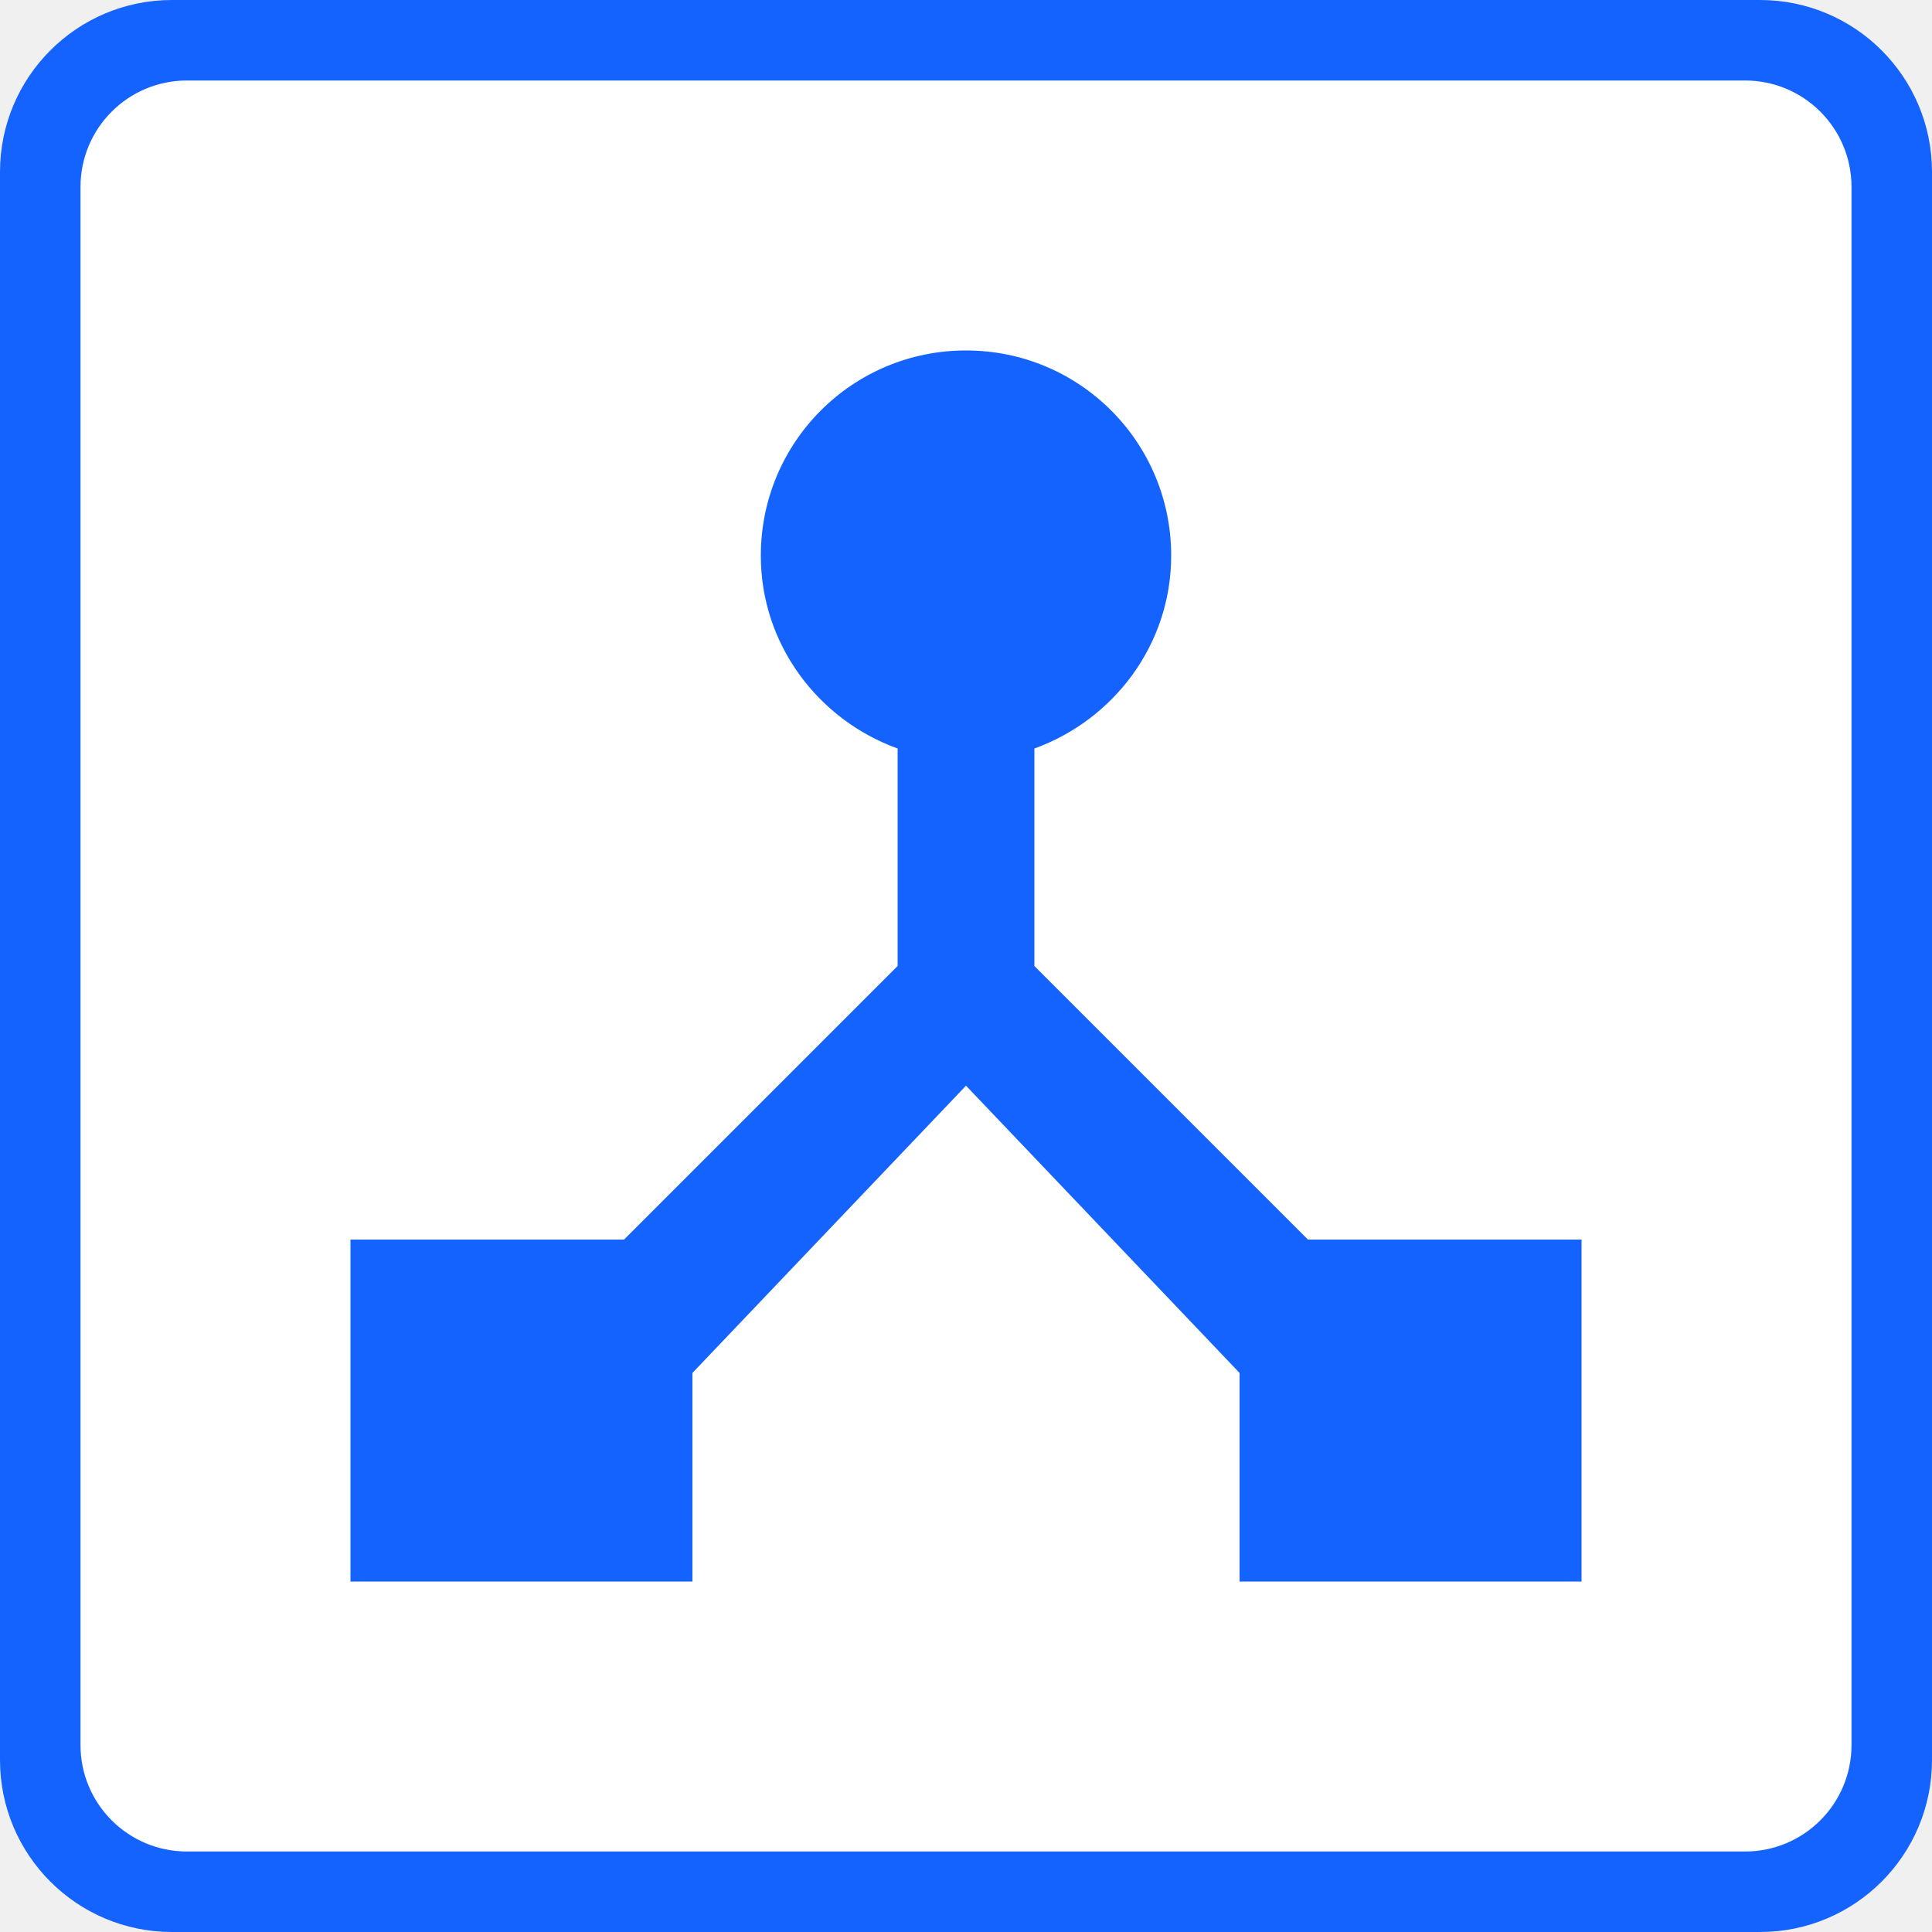
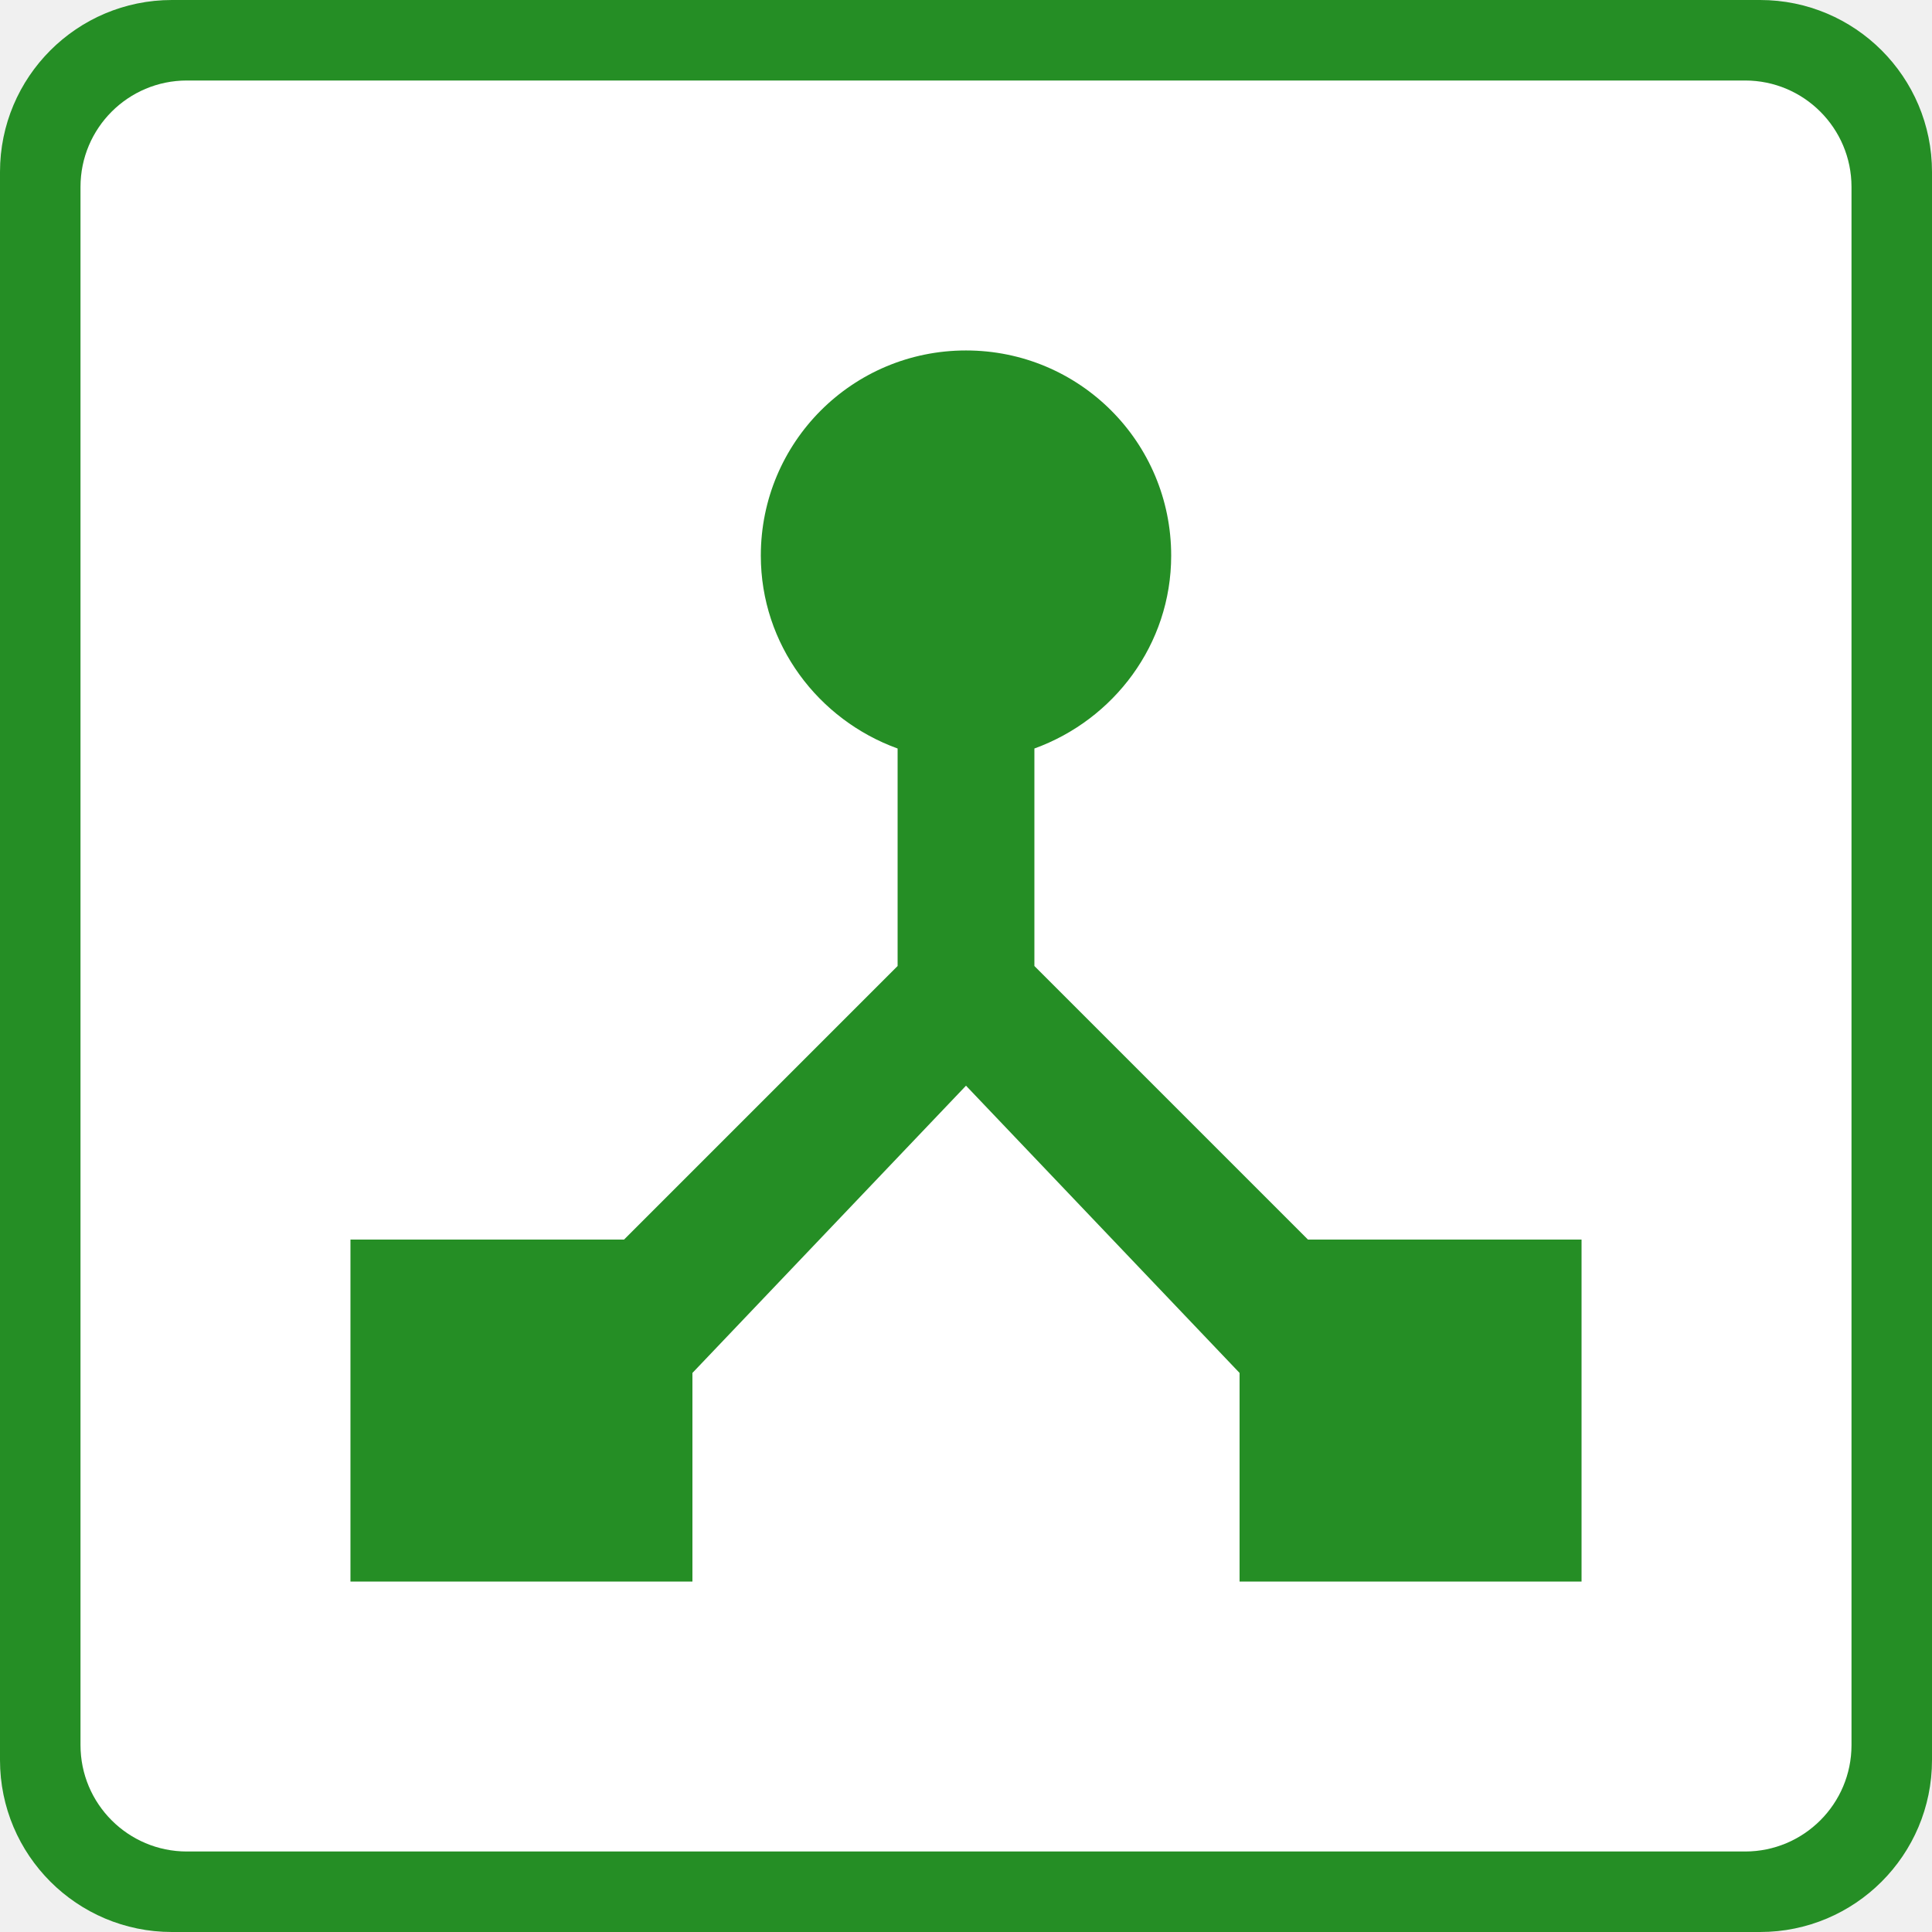
<svg xmlns="http://www.w3.org/2000/svg" version="1.1" id="Layer_2" x="0px" y="0px" viewBox="0 0 24 24" xml:space="preserve" width="24" height="24">
  <defs id="defs9" />
  <style type="text/css" id="style2">
	.st0{fill:#4598C5;}
</style>
-   <rect style="opacity:1;fill:#1463ff;fill-opacity:1;fill-rule:nonzero;stroke:none;stroke-width:7;stroke-linecap:round;stroke-linejoin:miter;stroke-miterlimit:4;stroke-dasharray:none;stroke-opacity:1;paint-order:stroke markers fill;image-rendering:optimizeQuality;shape-rendering:geometricPrecision;text-rendering:geometricPrecision" id="rect893" width="24" height="24" x="0" y="0" ry="2.136" rx="2.136" />
+   <rect style="opacity:1;fill:#258e25;fill-opacity:1;fill-rule:nonzero;stroke:none;stroke-width:7;stroke-linecap:round;stroke-linejoin:miter;stroke-miterlimit:4;stroke-dasharray:none;stroke-opacity:1;paint-order:stroke markers fill;image-rendering:optimizeQuality;shape-rendering:geometricPrecision;text-rendering:geometricPrecision" id="rect893" width="24" height="24" x="0" y="0" ry="2.136" rx="2.136" />
  <rect rx="1.322" ry="1.322" y="1" x="1" height="22" width="22" id="rect895" style="opacity:1;fill:#ffffff;fill-opacity:1;fill-rule:nonzero;stroke:none;stroke-width:7;stroke-linecap:round;stroke-linejoin:miter;stroke-miterlimit:4;stroke-dasharray:none;stroke-opacity:1;paint-order:stroke markers fill;image-rendering:optimizeQuality;shape-rendering:geometricPrecision;text-rendering:geometricPrecision" />
-   <g id="Outline" transform="matrix(0.8496111,0,0,0.8496111,1.804667,1.804667)" style="fill:#1463ff;fill-opacity:1;stroke-width:1.177">
-     <g id="ui_x5F_spec_x5F_header" style="fill:#1463ff;fill-opacity:1;stroke-width:1.177">
+   <g id="Outline" transform="matrix(0.8496111,0,0,0.8496111,1.804667,1.804667)" style="fill:#258e25;fill-opacity:1;stroke-width:1.177">
+     <g id="ui_x5F_spec_x5F_header" style="fill:#258e25;fill-opacity:1;stroke-width:1.177">
	</g>
-     <g id="g841" style="fill:#1463ff;fill-opacity:1;stroke-width:1.177">
-       <path d="M 17,16 13,12 V 8.82 C 14.16,8.4 15,7.3 15,6 15,4.34 13.66,3 12,3 10.34,3 9,4.34 9,6 9,7.3 9.84,8.4 11,8.82 V 12 L 7,16 H 3 v 5 h 5 v -3.05 l 4,-4.2 4,4.2 V 21 h 5 v -5 z" id="path839" style="fill:#1463ff;fill-opacity:1;stroke-width:1.177" />
+     <g id="g841" style="fill:#258e25;fill-opacity:1;stroke-width:1.177">
+       <path d="M 17,16 13,12 V 8.82 C 14.16,8.4 15,7.3 15,6 15,4.34 13.66,3 12,3 10.34,3 9,4.34 9,6 9,7.3 9.84,8.4 11,8.82 V 12 L 7,16 H 3 v 5 h 5 v -3.05 l 4,-4.2 4,4.2 V 21 h 5 v -5 z" id="path839" style="fill:#258e25;fill-opacity:1;stroke-width:1.177" />
    </g>
  </g>
</svg>
